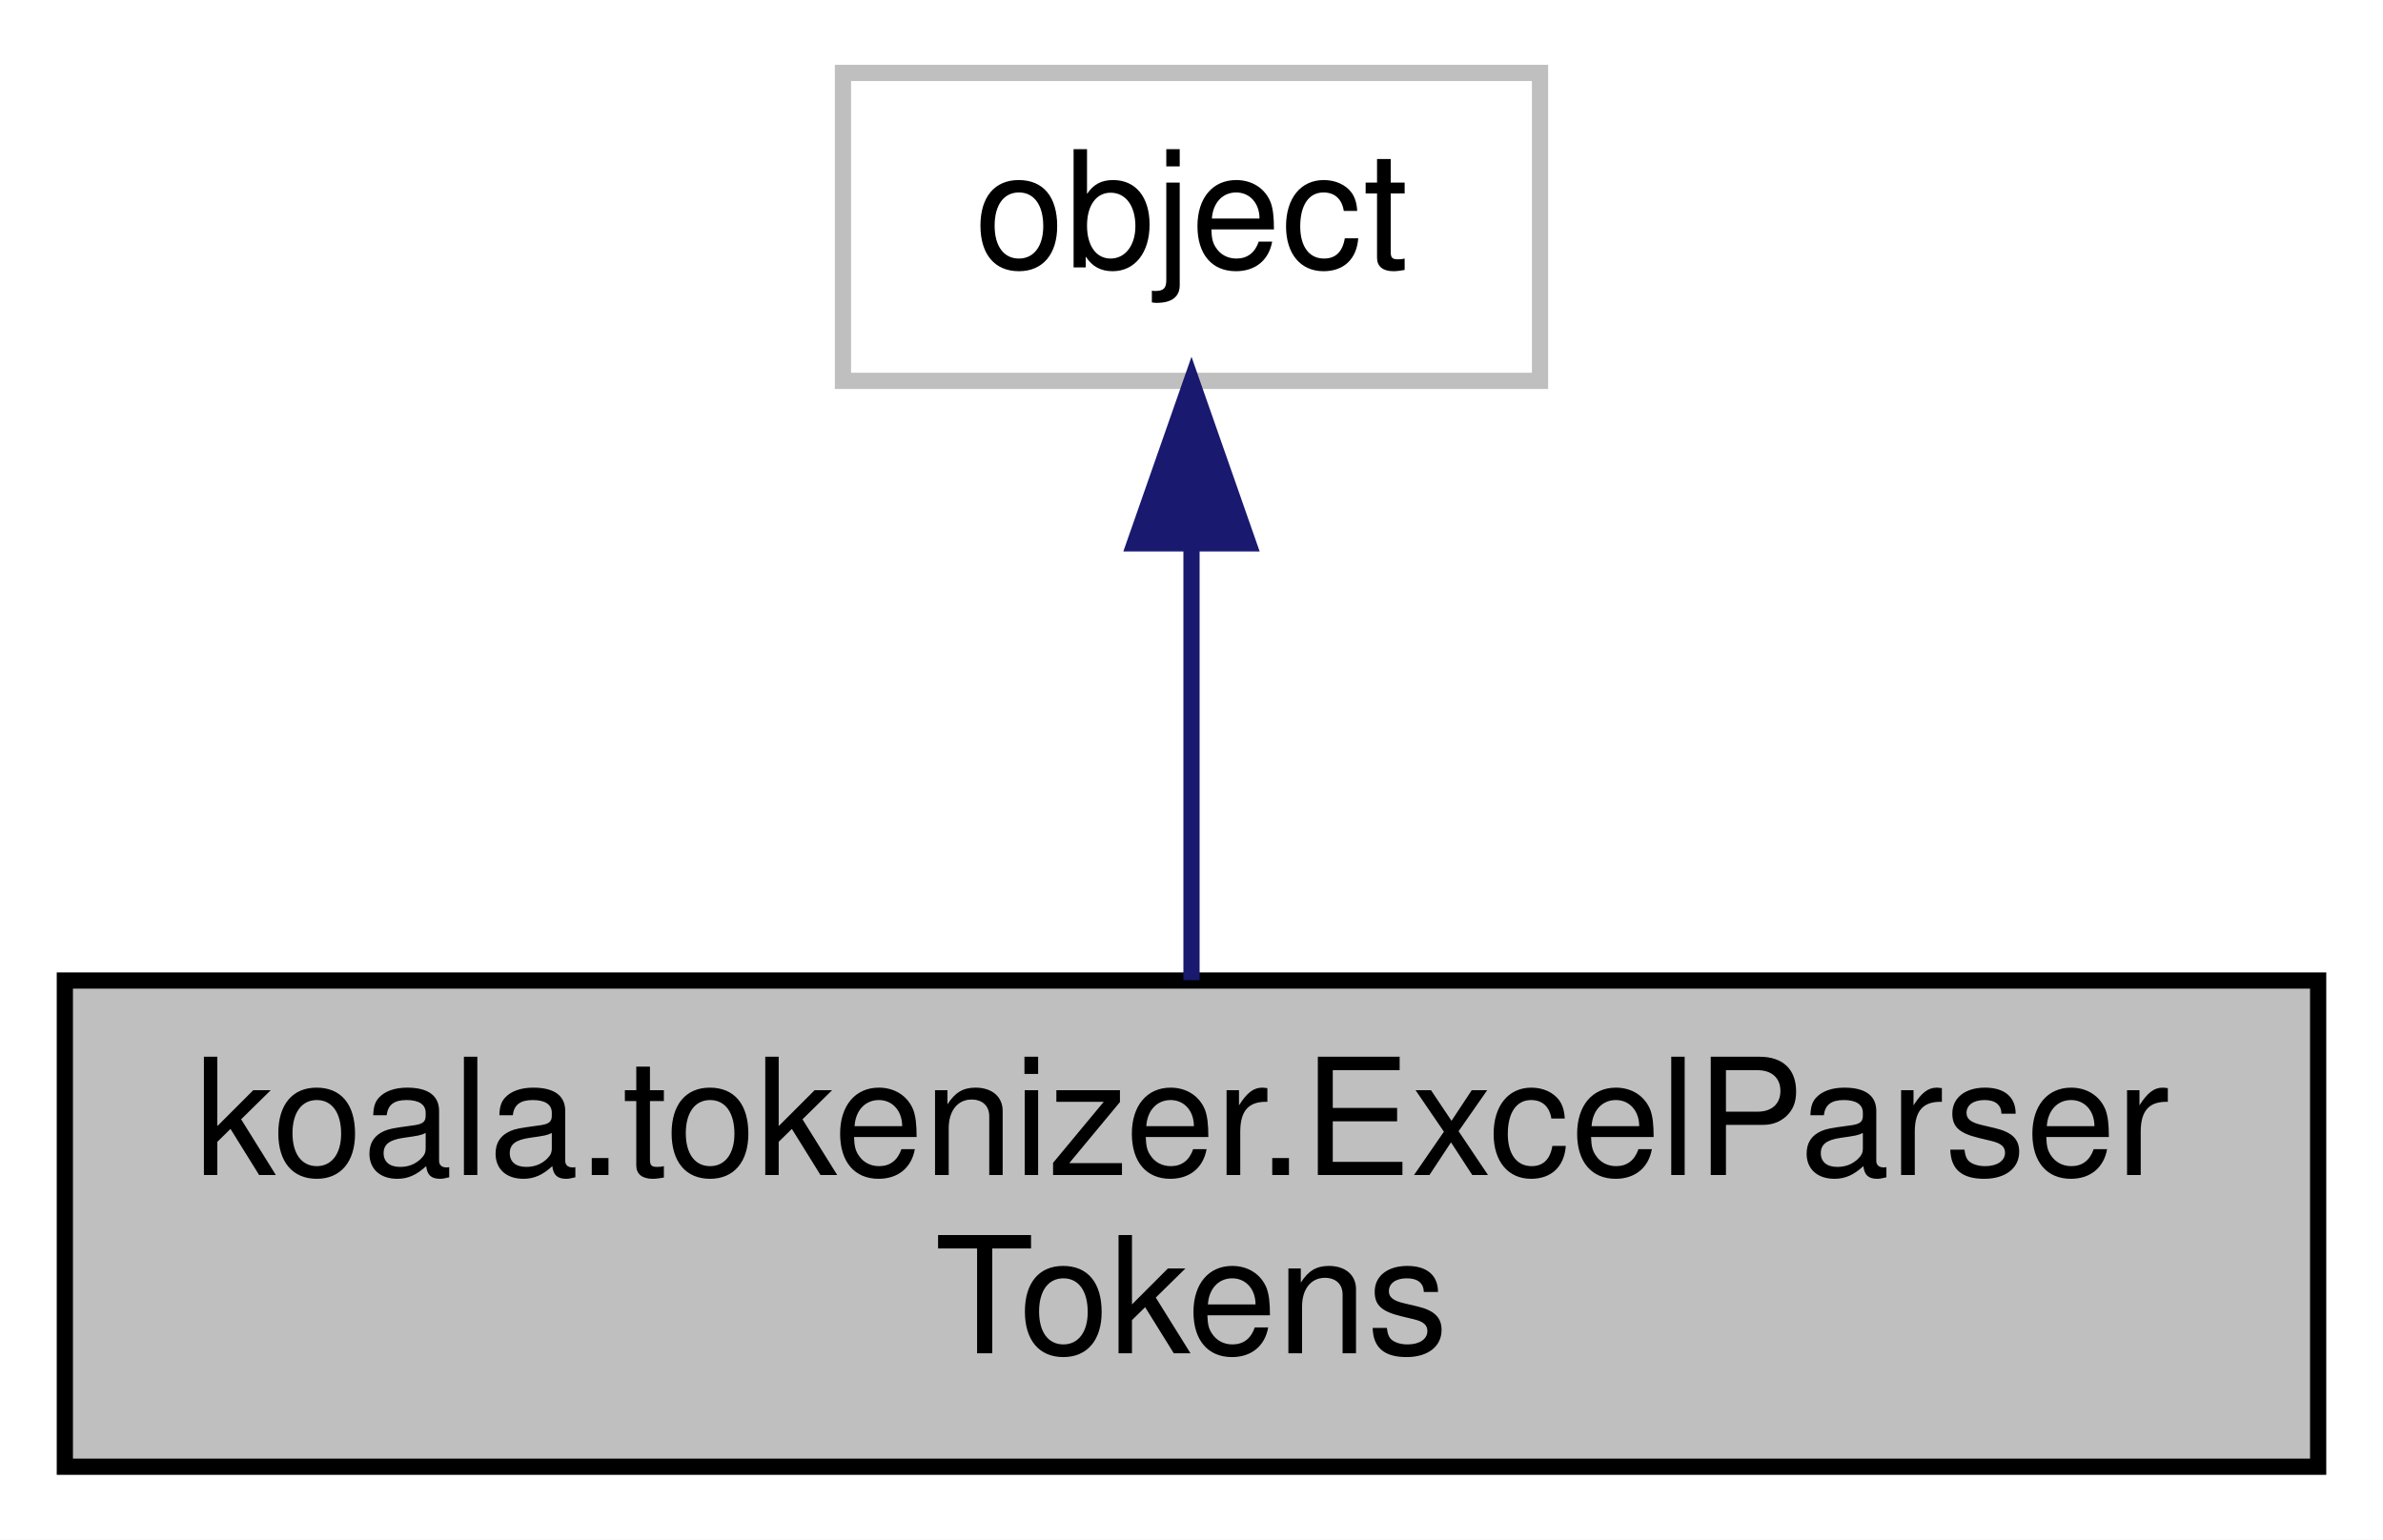
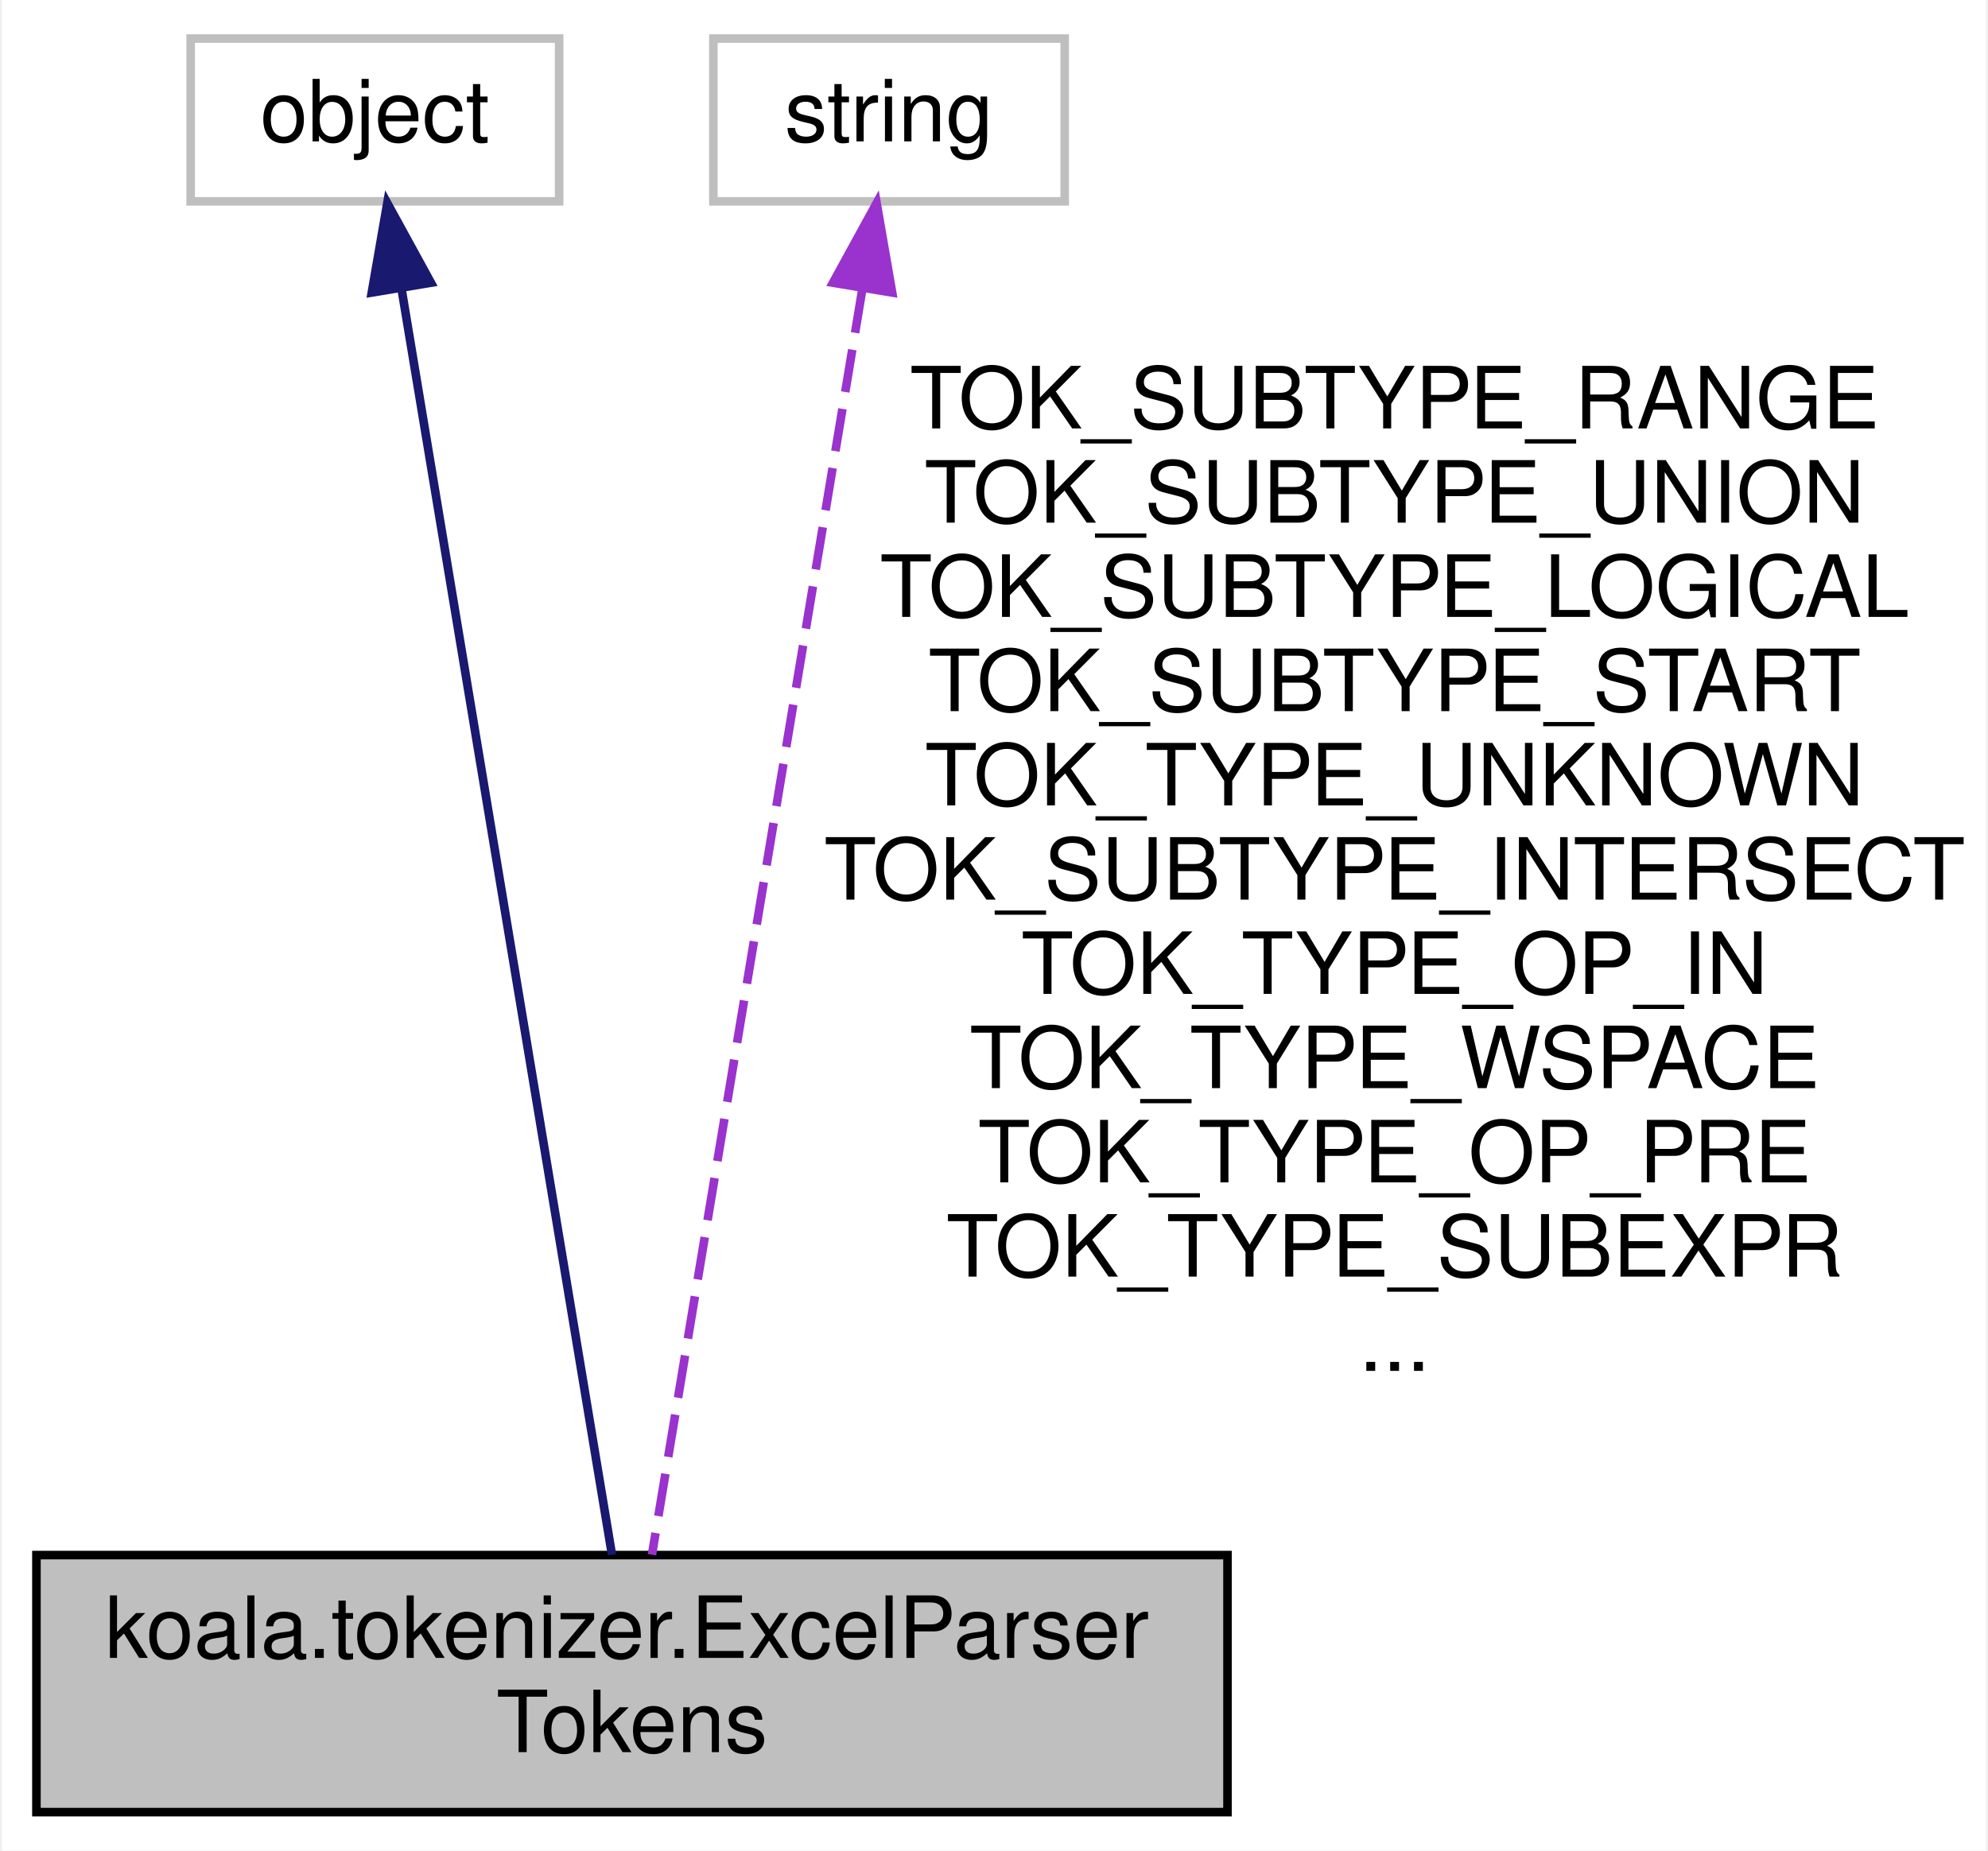
- <svg xmlns="http://www.w3.org/2000/svg" xmlns:xlink="http://www.w3.org/1999/xlink" width="147pt" height="95pt" viewBox="0.00 0.00 147.00 95.00">
-   <g id="graph0" class="graph" transform="scale(1 1) rotate(0) translate(4 91)">
-     <polygon fill="white" stroke="none" points="-4,4 -4,-91 143,-91 143,4 -4,4" />
+ <svg xmlns="http://www.w3.org/2000/svg" xmlns:xlink="http://www.w3.org/1999/xlink" width="232pt" height="216pt" viewBox="0.00 0.00 231.50 216.00">
+   <g id="graph0" class="graph" transform="scale(1 1) rotate(0) translate(4 212)">
+     <polygon fill="white" stroke="none" points="-4,4 -4,-212 227.5,-212 227.5,4 -4,4" />
    <g id="node1" class="node">
      <g id="a_node1">
        <a xlink:title=" ">
          <polygon fill="#bfbfbf" stroke="black" points="0,-0.5 0,-30.5 139,-30.5 139,-0.5 0,-0.5" />
          <text text-anchor="start" x="8" y="-18.5" font-family="Helvetica,sans-Serif" font-size="10.00">koala.tokenizer.ExcelParser</text>
          <text text-anchor="middle" x="69.5" y="-7.5" font-family="Helvetica,sans-Serif" font-size="10.00">Tokens</text>
        </a>
      </g>
    </g>
    <g id="node2" class="node">
      <g id="a_node2">
        <a xlink:title=" ">
-           <polygon fill="white" stroke="#bfbfbf" points="48,-67.5 48,-86.5 91,-86.5 91,-67.5 48,-67.5" />
-           <text text-anchor="middle" x="69.5" y="-74.5" font-family="Helvetica,sans-Serif" font-size="10.00">object</text>
+           <polygon fill="white" stroke="#bfbfbf" points="18,-188.5 18,-207.5 61,-207.5 61,-188.5 18,-188.5" />
+           <text text-anchor="middle" x="39.5" y="-195.5" font-family="Helvetica,sans-Serif" font-size="10.00">object</text>
        </a>
      </g>
    </g>
    <g id="edge1" class="edge">
-       <path fill="none" stroke="midnightblue" d="M69.5,-57.235C69.5,-48.586 69.5,-38.497 69.5,-30.523" />
-       <polygon fill="midnightblue" stroke="midnightblue" points="66,-57.475 69.5,-67.475 73,-57.475 66,-57.475" />
+       <path fill="none" stroke="midnightblue" d="M42.643,-178.09C48.691,-141.701 61.822,-62.694 67.167,-30.539" />
+       <polygon fill="midnightblue" stroke="midnightblue" points="39.134,-177.856 40.947,-188.294 46.039,-179.003 39.134,-177.856" />
+     </g>
+     <g id="node3" class="node">
+       <g id="a_node3">
+         <a xlink:title=" ">
+           <polygon fill="white" stroke="#bfbfbf" points="79,-188.5 79,-207.5 120,-207.5 120,-188.5 79,-188.5" />
+           <text text-anchor="middle" x="99.5" y="-195.5" font-family="Helvetica,sans-Serif" font-size="10.00">string</text>
+         </a>
+       </g>
+     </g>
+     <g id="edge2" class="edge">
+       <path fill="none" stroke="#9a32cd" stroke-dasharray="5,2" d="M96.357,-178.09C90.309,-141.701 77.178,-62.694 71.833,-30.539" />
+       <polygon fill="#9a32cd" stroke="#9a32cd" points="92.961,-179.003 98.053,-188.294 99.866,-177.856 92.961,-179.003" />
+       <text text-anchor="middle" x="158.5" y="-162" font-family="Helvetica,sans-Serif" font-size="10.00"> TOK_SUBTYPE_RANGE</text>
+       <text text-anchor="middle" x="158.5" y="-151" font-family="Helvetica,sans-Serif" font-size="10.00">TOK_SUBTYPE_UNION</text>
+       <text text-anchor="middle" x="158.5" y="-140" font-family="Helvetica,sans-Serif" font-size="10.00">TOK_SUBTYPE_LOGICAL</text>
+       <text text-anchor="middle" x="158.5" y="-129" font-family="Helvetica,sans-Serif" font-size="10.00">TOK_SUBTYPE_START</text>
+       <text text-anchor="middle" x="158.5" y="-118" font-family="Helvetica,sans-Serif" font-size="10.00">TOK_TYPE_UNKNOWN</text>
+       <text text-anchor="middle" x="158.5" y="-107" font-family="Helvetica,sans-Serif" font-size="10.00">TOK_SUBTYPE_INTERSECT</text>
+       <text text-anchor="middle" x="158.5" y="-96" font-family="Helvetica,sans-Serif" font-size="10.00">TOK_TYPE_OP_IN</text>
+       <text text-anchor="middle" x="158.5" y="-85" font-family="Helvetica,sans-Serif" font-size="10.00">TOK_TYPE_WSPACE</text>
+       <text text-anchor="middle" x="158.5" y="-74" font-family="Helvetica,sans-Serif" font-size="10.00">TOK_TYPE_OP_PRE</text>
+       <text text-anchor="middle" x="158.5" y="-63" font-family="Helvetica,sans-Serif" font-size="10.00">TOK_TYPE_SUBEXPR</text>
+       <text text-anchor="middle" x="158.5" y="-52" font-family="Helvetica,sans-Serif" font-size="10.00">...</text>
    </g>
  </g>
</svg>
